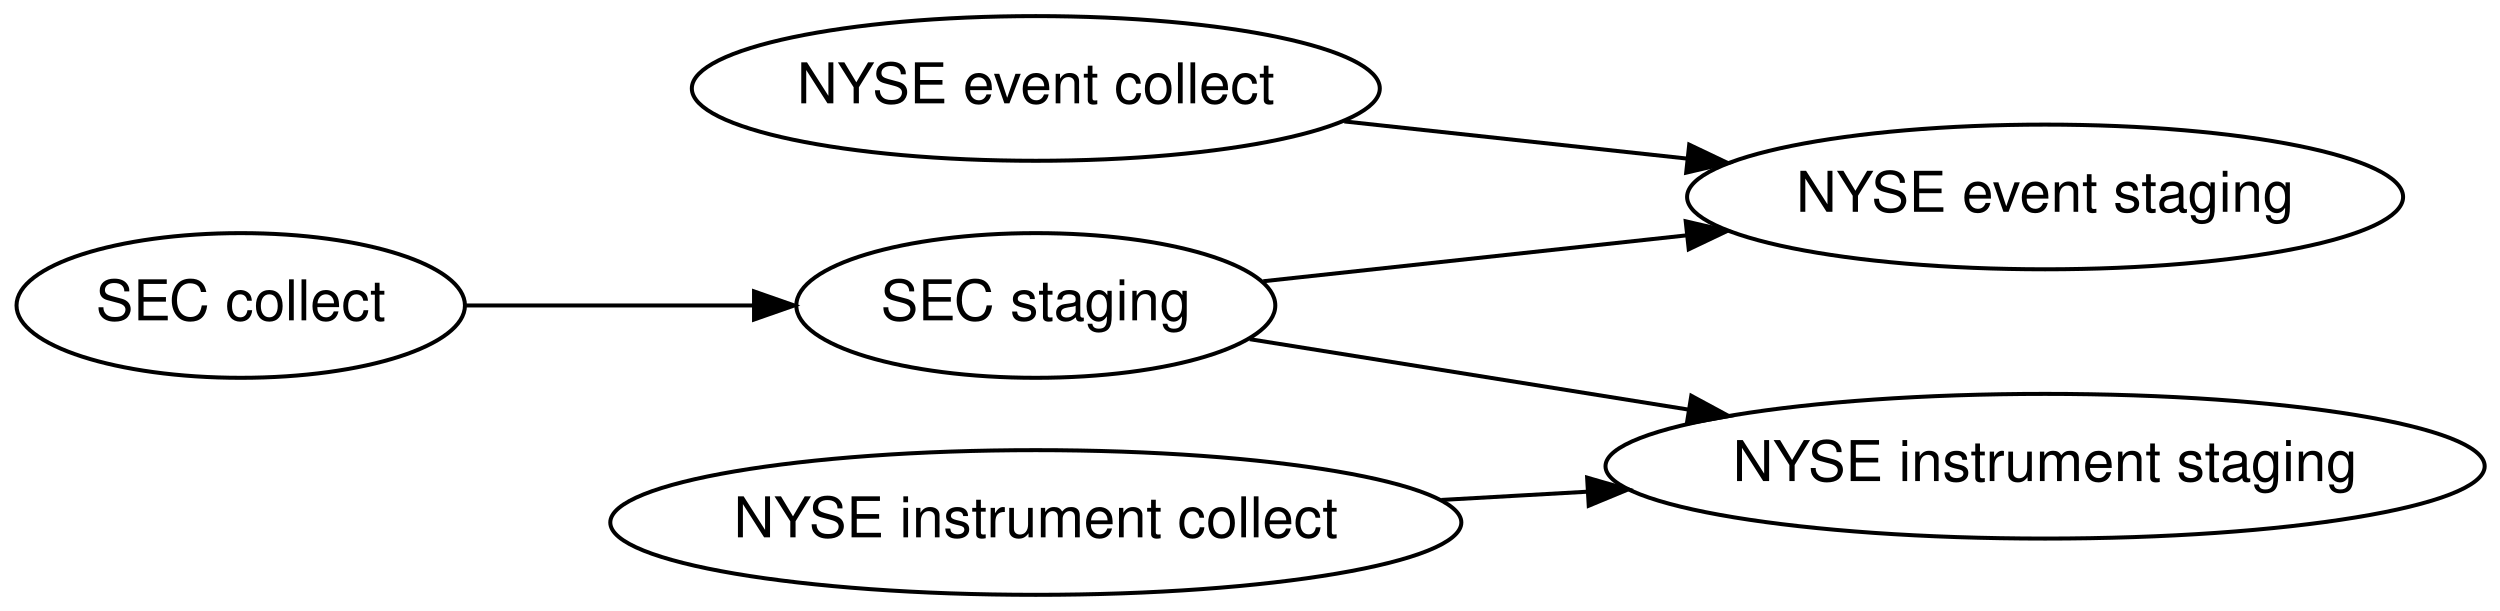
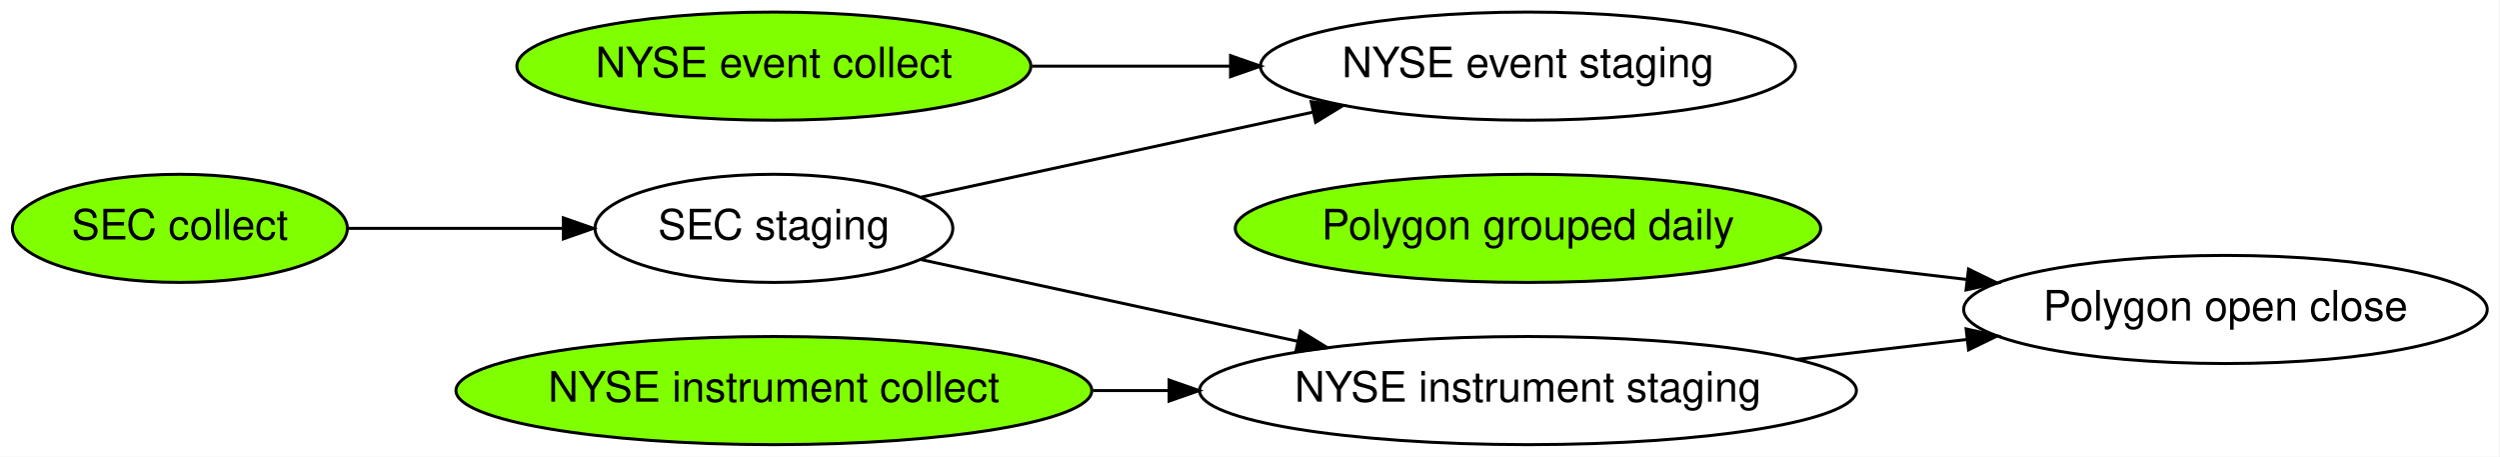
- <svg xmlns="http://www.w3.org/2000/svg" width="622pt" height="152pt" viewBox="0.00 0.00 622.05 152.00">
+ <svg xmlns="http://www.w3.org/2000/svg" width="832pt" height="152pt" viewBox="0.00 0.00 832.24 152.00">
  <g id="graph0" class="graph" transform="scale(1 1) rotate(0) translate(4 148)">
-     <polygon fill="white" stroke="transparent" points="-4,4 -4,-148 618.05,-148 618.05,4 -4,4" />
+     <polygon fill="white" stroke="transparent" points="-4,4 -4,-148 828.24,-148 828.24,4 -4,4" />
    <g id="node1" class="node">
-       <ellipse fill="none" stroke="black" cx="253.73" cy="-126" rx="85.59" ry="18" />
+       <ellipse fill="chartreuse" stroke="black" cx="253.73" cy="-126" rx="85.59" ry="18" />
      <text text-anchor="middle" x="253.73" y="-122.3" font-family="Helvetica,Arial,sans-serif" font-size="14.00">NYSE event collect</text>
    </g>
    <g id="node2" class="node">
-       <ellipse fill="none" stroke="black" cx="504.86" cy="-99" rx="89.08" ry="18" />
-       <text text-anchor="middle" x="504.86" y="-95.3" font-family="Helvetica,Arial,sans-serif" font-size="14.00">NYSE event staging</text>
+       <ellipse fill="none" stroke="black" cx="504.86" cy="-126" rx="89.08" ry="18" />
+       <text text-anchor="middle" x="504.86" y="-122.3" font-family="Helvetica,Arial,sans-serif" font-size="14.00">NYSE event staging</text>
    </g>
    <g id="edge1" class="edge">
-       <path fill="none" stroke="black" d="M330.49,-117.79C357.39,-114.87 387.9,-111.57 415.75,-108.55" />
-       <polygon fill="black" stroke="black" points="416.31,-112.01 425.88,-107.45 415.56,-105.05 416.31,-112.01" />
+       <path fill="none" stroke="black" d="M339.77,-126C360.94,-126 383.82,-126 405.57,-126" />
+       <polygon fill="black" stroke="black" points="405.81,-129.5 415.81,-126 405.81,-122.5 405.81,-129.5" />
    </g>
    <g id="node3" class="node">
-       <ellipse fill="none" stroke="black" cx="253.73" cy="-18" rx="105.88" ry="18" />
+       <ellipse fill="chartreuse" stroke="black" cx="253.73" cy="-18" rx="105.88" ry="18" />
      <text text-anchor="middle" x="253.73" y="-14.3" font-family="Helvetica,Arial,sans-serif" font-size="14.00">NYSE instrument collect</text>
    </g>
    <g id="node4" class="node">
-       <ellipse fill="none" stroke="black" cx="504.86" cy="-32" rx="109.38" ry="18" />
-       <text text-anchor="middle" x="504.86" y="-28.3" font-family="Helvetica,Arial,sans-serif" font-size="14.00">NYSE instrument staging</text>
+       <ellipse fill="none" stroke="black" cx="504.86" cy="-18" rx="109.38" ry="18" />
+       <text text-anchor="middle" x="504.86" y="-14.3" font-family="Helvetica,Arial,sans-serif" font-size="14.00">NYSE instrument staging</text>
    </g>
    <g id="edge2" class="edge">
-       <path fill="none" stroke="black" d="M354.63,-23.61C366.58,-24.29 378.84,-24.97 390.96,-25.66" />
-       <polygon fill="black" stroke="black" points="390.91,-29.16 401.09,-26.22 391.31,-22.17 390.91,-29.16" />
+       <path fill="none" stroke="black" d="M360.02,-18C368.33,-18 376.76,-18 385.15,-18" />
+       <polygon fill="black" stroke="black" points="385.35,-21.5 395.35,-18 385.35,-14.5 385.35,-21.5" />
+     </g>
+     <g id="node8" class="node">
+       <ellipse fill="none" stroke="black" cx="737.14" cy="-45" rx="87.18" ry="18" />
+       <text text-anchor="middle" x="737.14" y="-41.3" font-family="Helvetica,Arial,sans-serif" font-size="14.00">Polygon open close</text>
+     </g>
+     <g id="edge7" class="edge">
+       <path fill="none" stroke="black" d="M594.24,-28.36C612.86,-30.54 632.47,-32.84 650.97,-35.01" />
+       <polygon fill="black" stroke="black" points="650.78,-38.52 661.12,-36.2 651.6,-31.56 650.78,-38.52" />
    </g>
    <g id="node5" class="node">
-       <ellipse fill="none" stroke="black" cx="55.9" cy="-72" rx="55.79" ry="18" />
+       <ellipse fill="chartreuse" stroke="black" cx="55.9" cy="-72" rx="55.79" ry="18" />
      <text text-anchor="middle" x="55.9" y="-68.3" font-family="Helvetica,Arial,sans-serif" font-size="14.00">SEC collect</text>
    </g>
    <g id="node6" class="node">
      <ellipse fill="none" stroke="black" cx="253.73" cy="-72" rx="59.59" ry="18" />
      <text text-anchor="middle" x="253.73" y="-68.3" font-family="Helvetica,Arial,sans-serif" font-size="14.00">SEC staging</text>
    </g>
    <g id="edge3" class="edge">
      <path fill="none" stroke="black" d="M111.97,-72C134.14,-72 159.97,-72 183.4,-72" />
      <polygon fill="black" stroke="black" points="183.62,-75.5 193.62,-72 183.62,-68.5 183.62,-75.5" />
    </g>
    <g id="edge5" class="edge">
-       <path fill="none" stroke="black" d="M310.33,-78.03C341.26,-81.38 380.48,-85.63 415.52,-89.43" />
-       <polygon fill="black" stroke="black" points="415.44,-92.94 425.76,-90.54 416.19,-85.98 415.44,-92.94" />
+       <path fill="none" stroke="black" d="M302.77,-82.41C339.81,-90.44 391.6,-101.67 433.34,-110.71" />
+       <polygon fill="black" stroke="black" points="432.66,-114.15 443.18,-112.85 434.14,-107.31 432.66,-114.15" />
    </g>
    <g id="edge4" class="edge">
-       <path fill="none" stroke="black" d="M306.96,-63.61C338.52,-58.55 379.56,-51.96 416,-46.11" />
-       <polygon fill="black" stroke="black" points="416.83,-49.52 426.15,-44.48 415.72,-42.61 416.83,-49.52" />
+       <path fill="none" stroke="black" d="M302.77,-61.59C338.3,-53.89 387.39,-43.25 428.17,-34.41" />
+       <polygon fill="black" stroke="black" points="429.05,-37.8 438.08,-32.26 427.56,-30.96 429.05,-37.8" />
+     </g>
+     <g id="node7" class="node">
+       <ellipse fill="chartreuse" stroke="black" cx="504.86" cy="-72" rx="97.48" ry="18" />
+       <text text-anchor="middle" x="504.86" y="-68.3" font-family="Helvetica,Arial,sans-serif" font-size="14.00">Polygon grouped daily</text>
+     </g>
+     <g id="edge6" class="edge">
+       <path fill="none" stroke="black" d="M587.7,-62.4C608.25,-60 630.35,-57.4 651.06,-54.98" />
+       <polygon fill="black" stroke="black" points="651.58,-58.44 661.1,-53.8 650.76,-51.49 651.58,-58.44" />
    </g>
  </g>
</svg>
